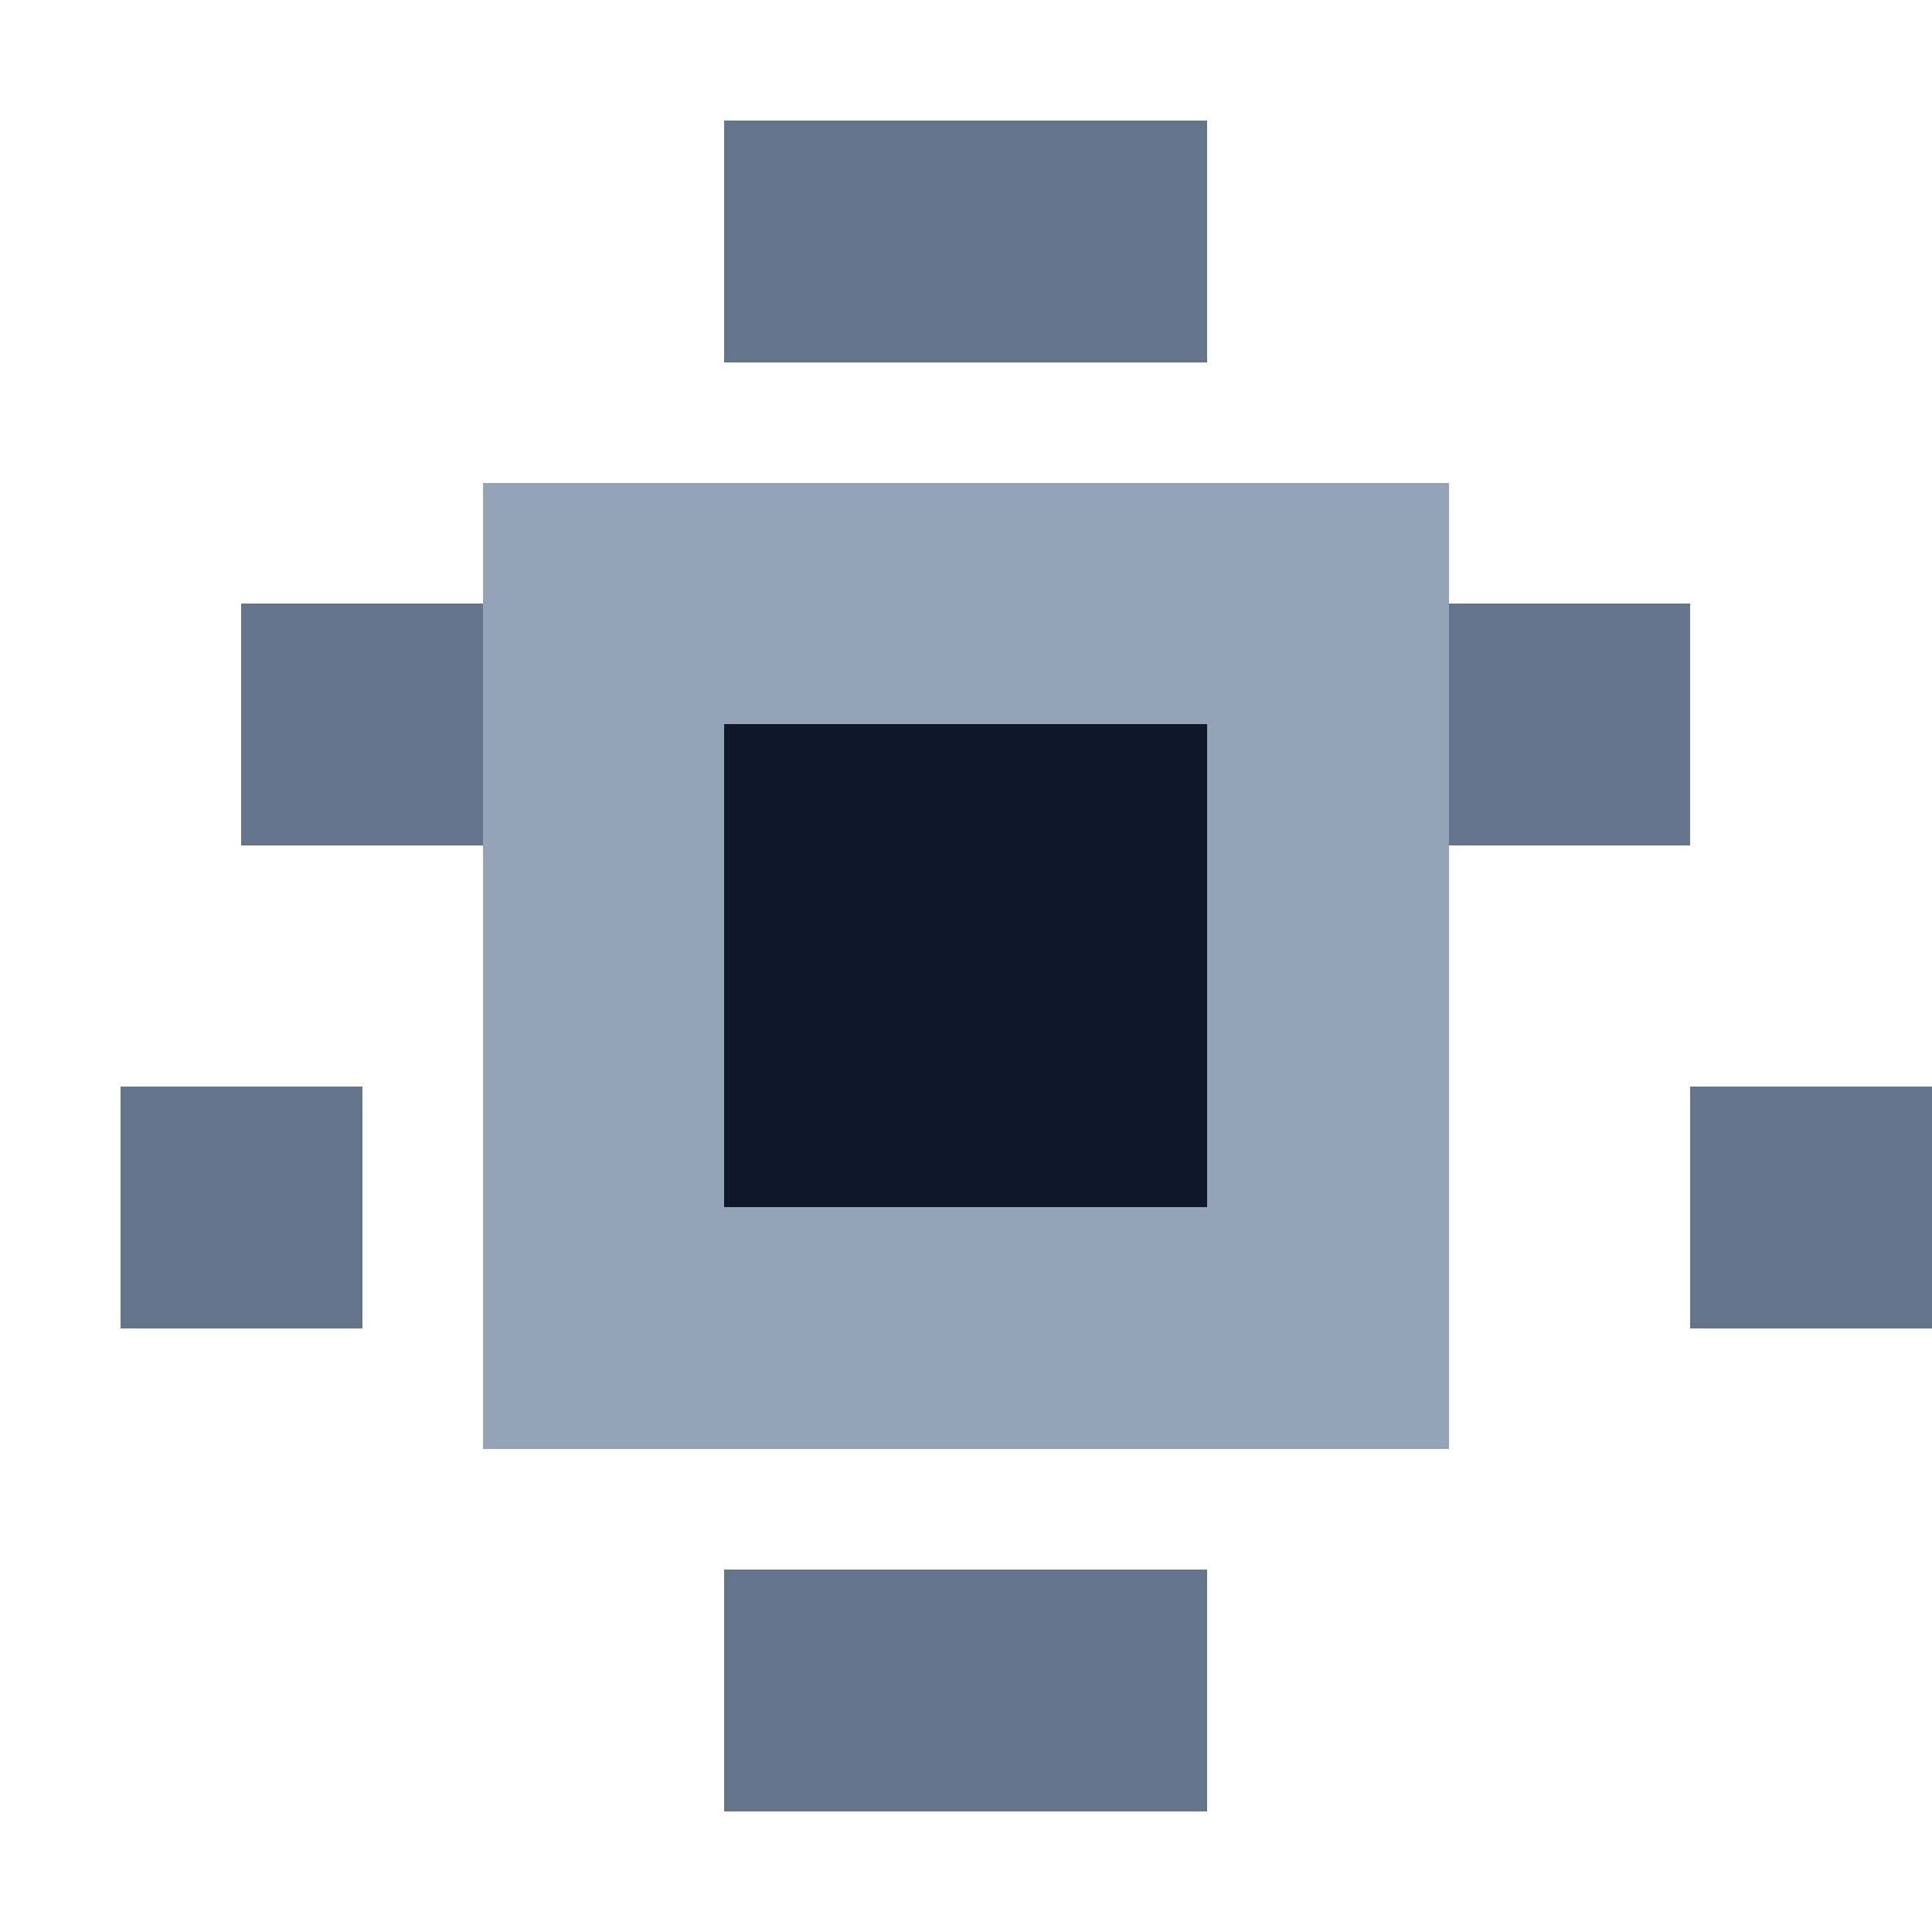
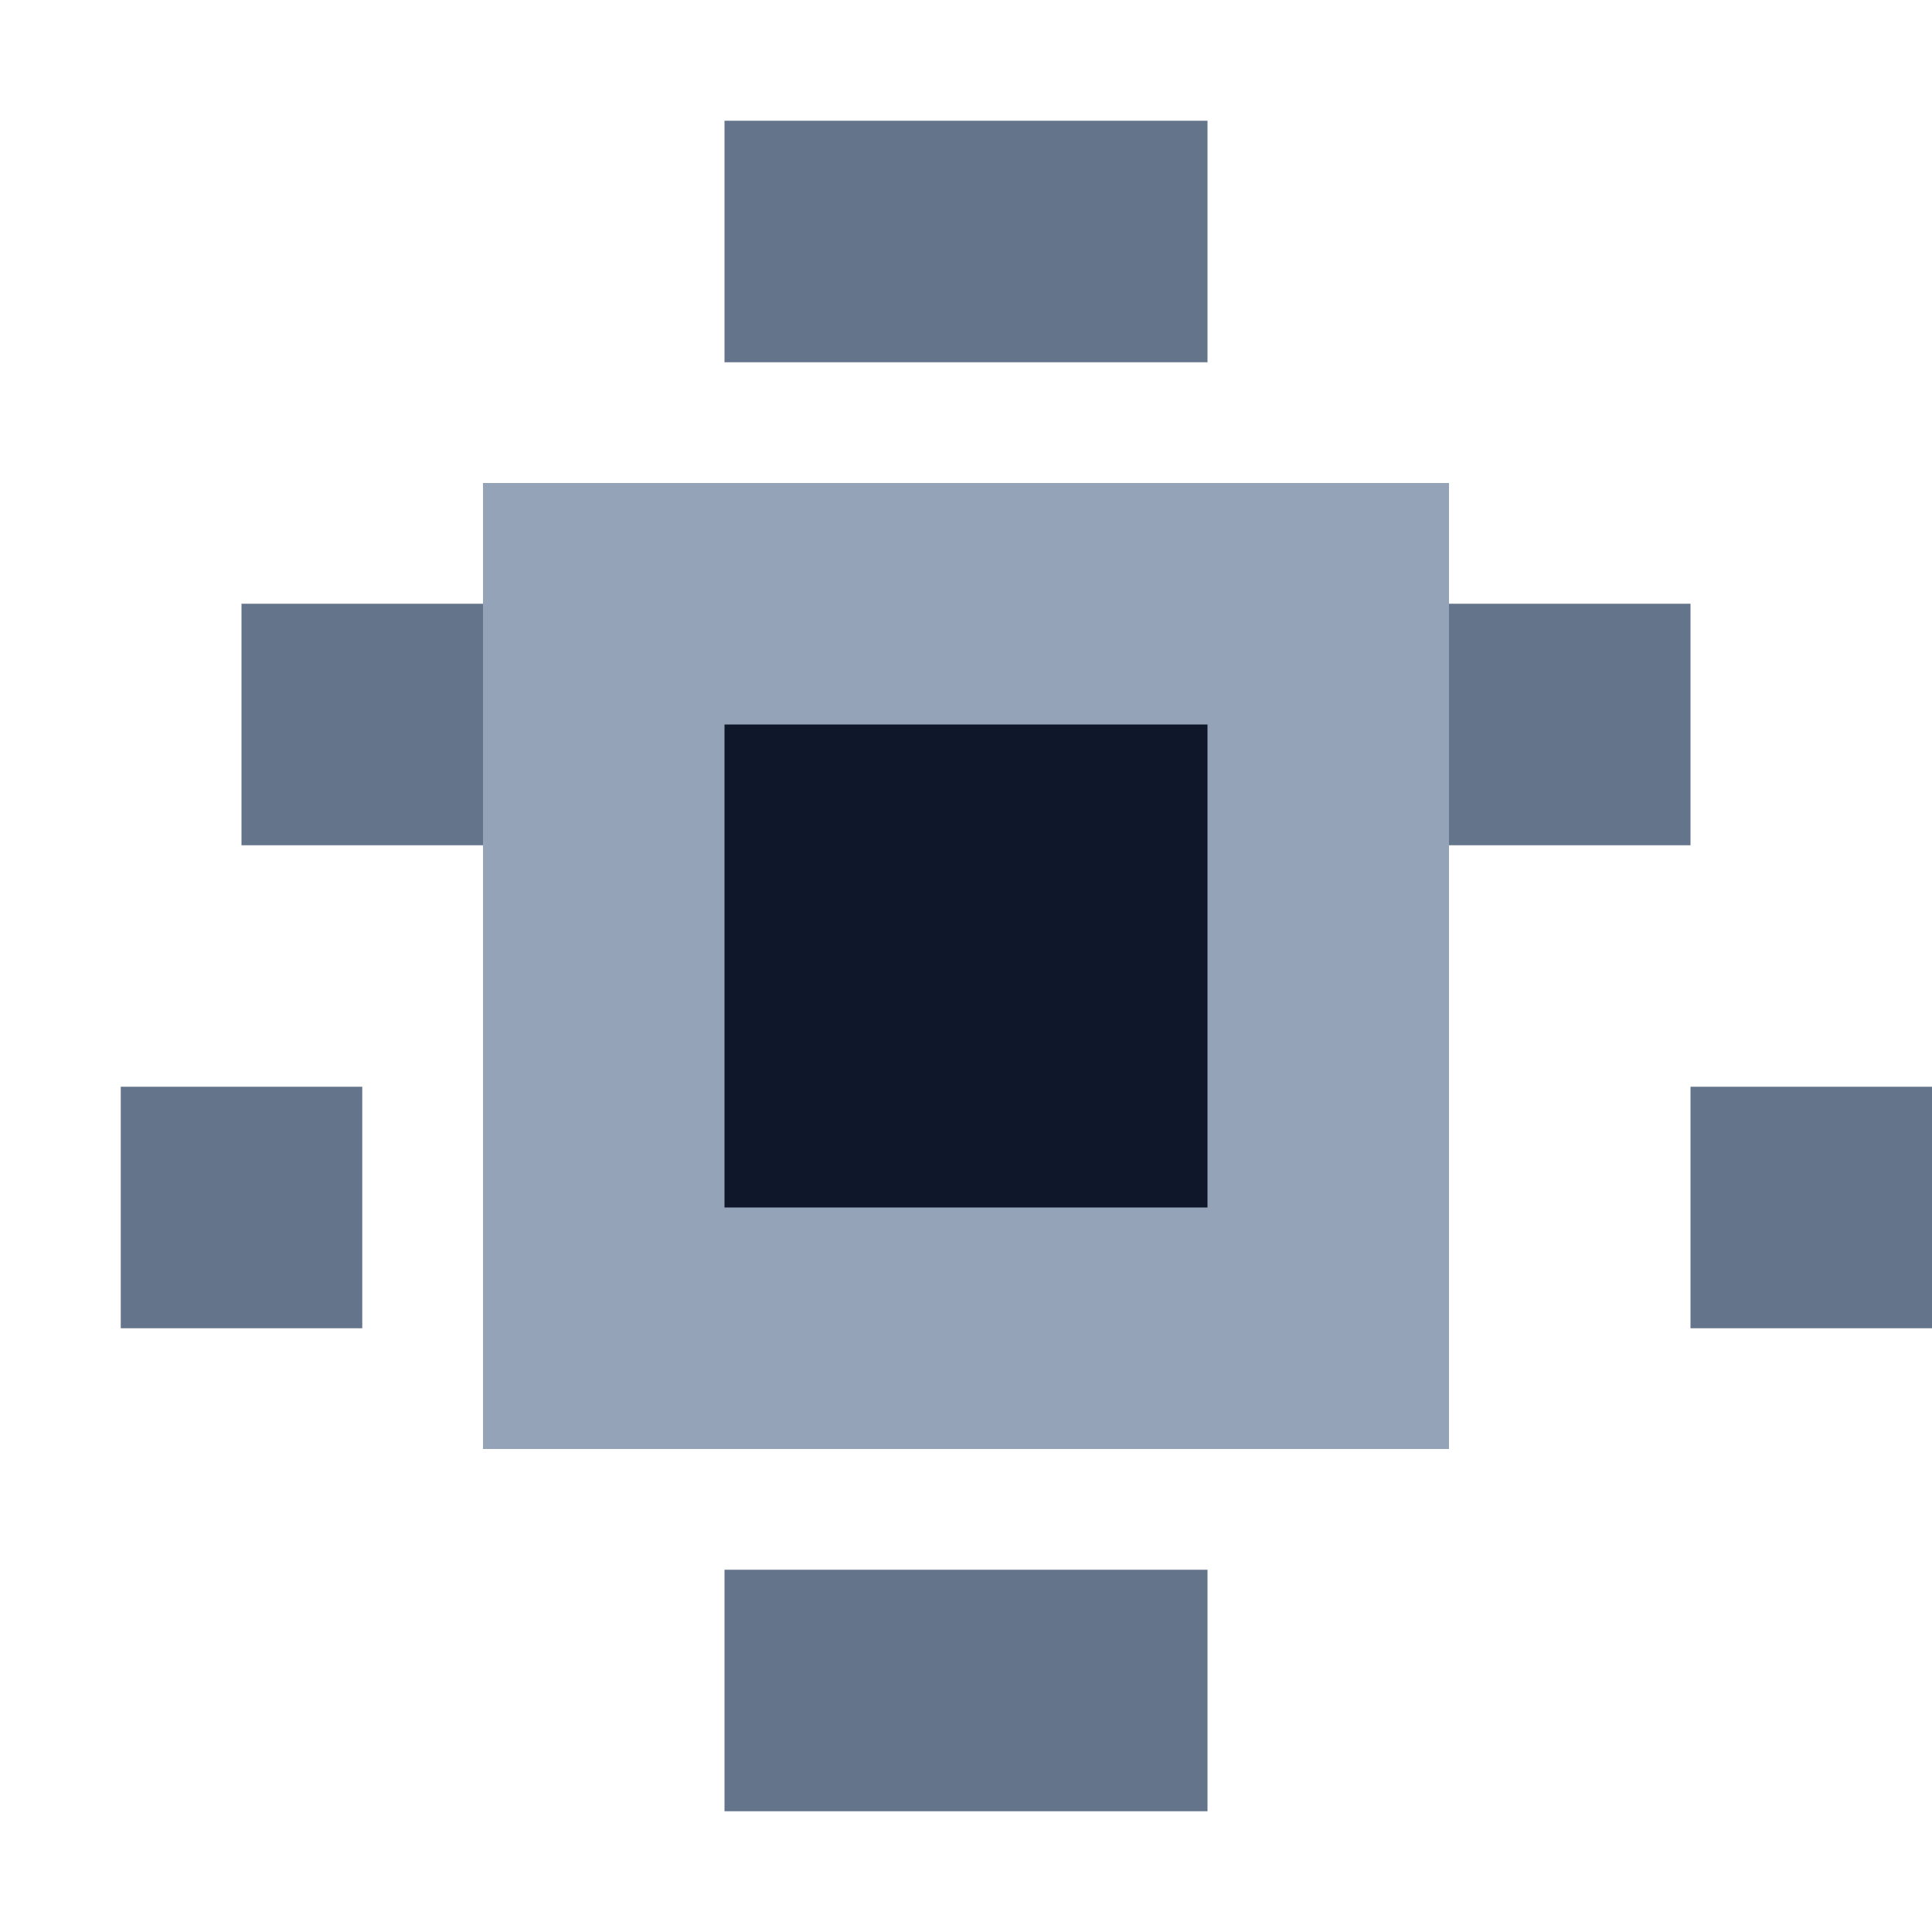
- <svg xmlns="http://www.w3.org/2000/svg" viewBox="0 0 16 16" width="16" height="16" shape-rendering="crispEdges">
+ <svg xmlns="http://www.w3.org/2000/svg" viewBox="0 0 16 16" width="28" height="28">
  <path fill="#64748b" d="M6 1h4v2H6zm-4 4h2v2H2zm10 0h2v2h-2zM1 9h2v2H1zm13 0h2v2h-2zm-8 4h4v2H6z" />
  <path fill="#94a3b8" d="M4 4h8v8H4z" />
  <path fill="#0f172a" d="M6 6h4v4H6z" />
</svg>
